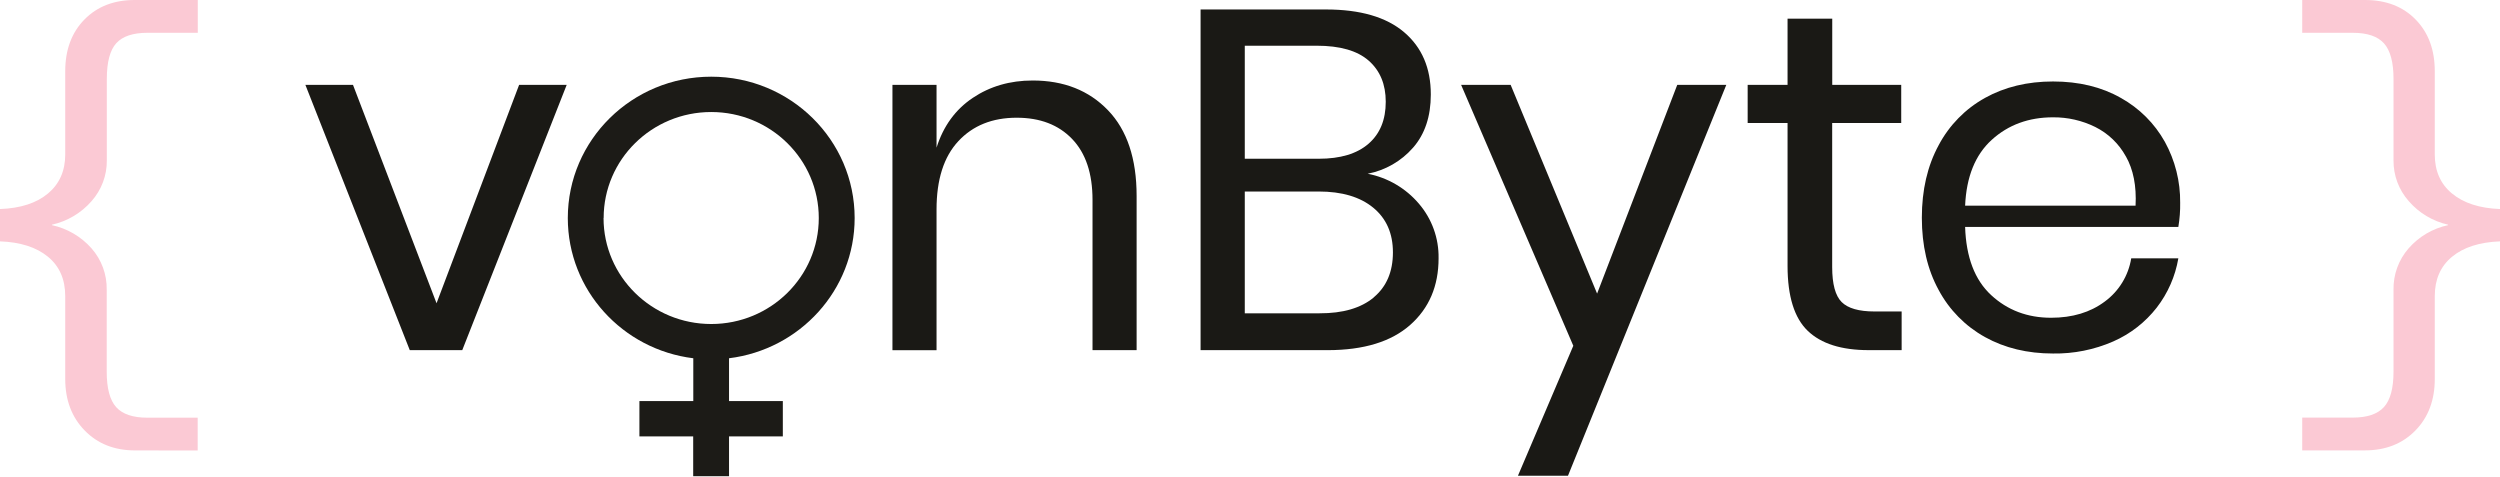
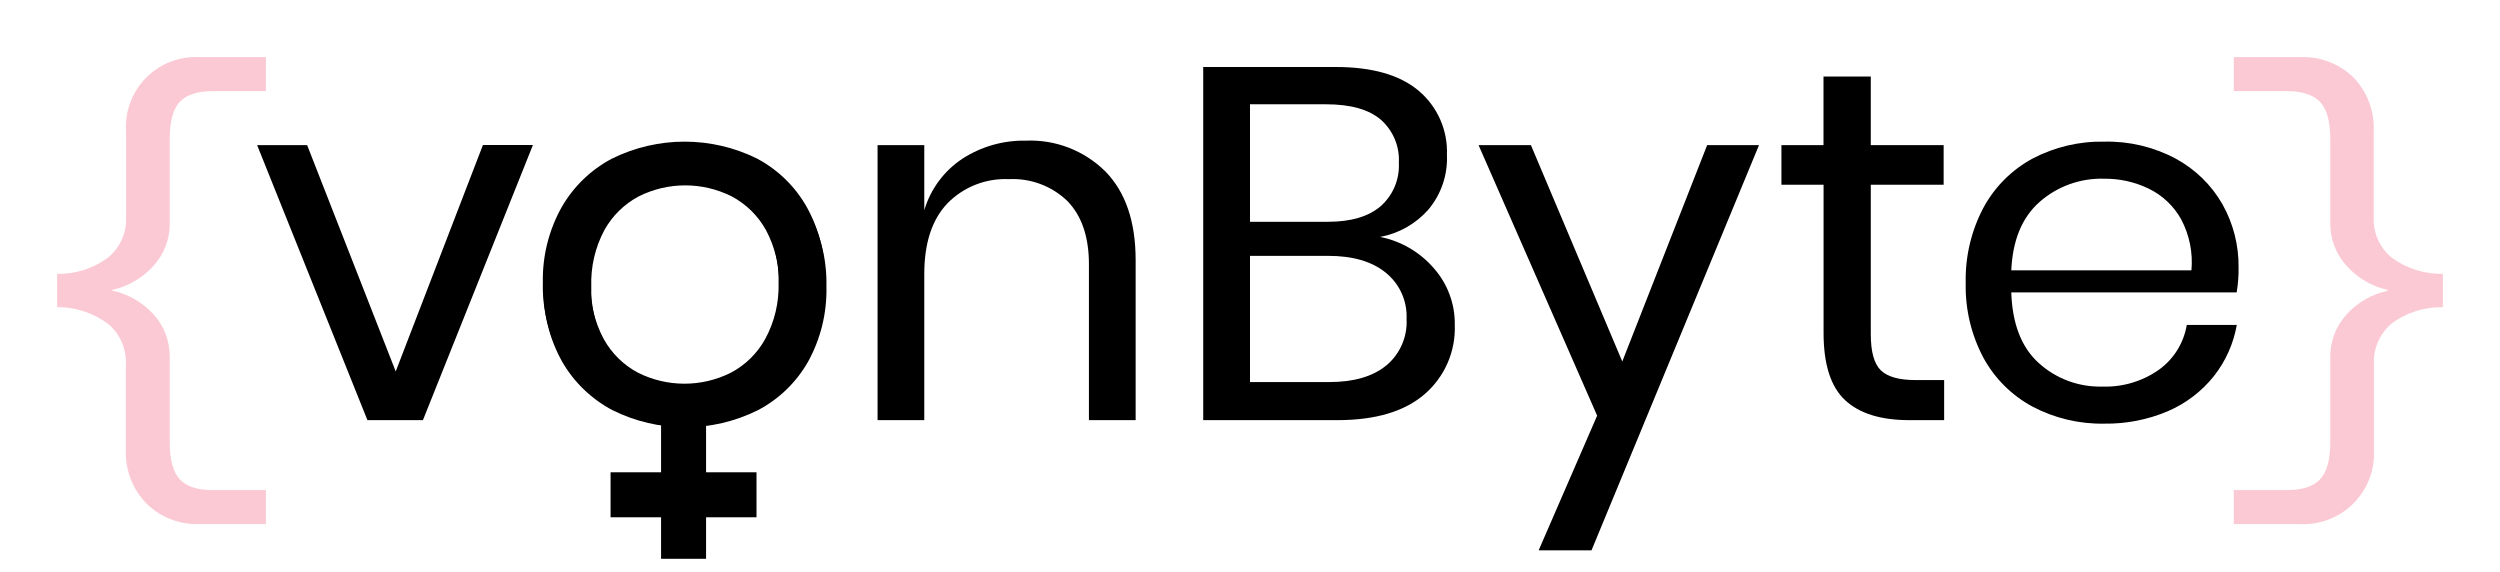
- <svg xmlns="http://www.w3.org/2000/svg" id="Ebene_1" data-name="Ebene 1" viewBox="0 0 1190.55 226.77">
-   <defs>
-     <style>.cls-1{fill:#fbc9d4;}.cls-2,.cls-3{fill:#1a1915;}.cls-3{opacity:0.99;}</style>
-   </defs>
-   <path class="cls-1" d="M64.26,214.49q-14.69,0-23.94-9.49t-9.26-24.55V141q0-12-8.25-18.76T0,114.94V99.55Q14.68,99,22.87,92.13t8.19-18.54V34q0-15.39,9.15-24.71T64.26,0H94.19V15.62h-24q-10.29,0-14.8,4.94t-4.52,17V76.4A28.8,28.8,0,0,1,43.6,95.79,35.11,35.11,0,0,1,24.73,107v.22a35.06,35.06,0,0,1,18.81,11A29,29,0,0,1,50.82,138v39q0,11.91,4.52,16.91t14.8,5h24v15.62Z" />
-   <path class="cls-2" d="M207.89,144.42l39.32-104h22.66L220.14,166.74h-25L145.43,40.41H168.1Z" />
-   <path class="cls-2" d="M527.63,52.49q13.65,14.15,13.65,40.84v73.41h-21V95.18q0-18.87-9.71-29T484.15,56.06q-17.36,0-27.76,11.16T446,99.78v67h-21V40.41h21V70.32q4.86-15.4,17.24-23.7t28.56-8.28Q514,38.34,527.63,52.49Z" />
-   <path class="cls-2" d="M675.71,97a38.9,38.9,0,0,1,9.37,26q0,19.79-13.53,31.75t-39.21,12h-60.6V4.51h59.68q24.51,0,37.24,10.82T681.38,45q0,15.66-8.44,25.31a38.27,38.27,0,0,1-21.63,12.43A42.71,42.71,0,0,1,675.71,97Zm-82.92-21.4H628q15.49,0,23.71-7.14t8.21-20q0-12.42-8.1-19.56T627,21.77H592.79Zm61.41,66q9.13-7.6,9.14-21.4,0-13.58-9.37-21.29t-26-7.71H592.79v58h35.62Q645.06,149.25,654.2,141.66Z" />
-   <path class="cls-2" d="M719.4,40.41l41.17,99.41,38.17-99.41H822.1L746.7,226.57H722.87l26.37-61.9L695.81,40.41Z" />
-   <path class="cls-2" d="M905.6,148.33v18.41H889.87q-19.43,0-29-9.2t-9.6-30.84V58.59h-19V40.41h19V8.88h21.28V40.41h32.85V58.59H872.52v68.57q0,12.19,4.51,16.68t15.62,4.49Z" />
-   <path class="cls-2" d="M1037.37,108.06H935.83q.69,21.63,12.37,32.45t28.57,10.81q15.26,0,25.56-7.71a31.81,31.81,0,0,0,12.6-20.59h22.44a52.9,52.9,0,0,1-10.29,23.47,53.49,53.49,0,0,1-20.71,16.11,68.93,68.93,0,0,1-28.68,5.75q-18.27,0-32.38-7.82a55.45,55.45,0,0,1-22.09-22.44q-8-14.61-8-34.4t8-34.52a55.3,55.3,0,0,1,22.09-22.55q14.1-7.82,32.38-7.82,18.51,0,32.27,7.82a54.12,54.12,0,0,1,21,20.94,58.79,58.79,0,0,1,7.28,29A62.59,62.59,0,0,1,1037.37,108.06Zm-25-33.59a33.81,33.81,0,0,0-14.57-14,44.55,44.55,0,0,0-20.13-4.6q-17.34,0-29.14,10.7T935.83,97.94H1017Q1017.72,83.9,1012.39,74.47Z" />
-   <path class="cls-1" d="M1096.36,214.49V198.87h24.05q10.29,0,14.86-5t4.57-16.91V138a29.15,29.15,0,0,1,7.23-19.78,34.59,34.59,0,0,1,18.75-11V107a34.92,34.92,0,0,1-18.75-11.24,28.83,28.83,0,0,1-7.23-19.33V37.53q0-11.8-4.52-16.86t-14.91-5.05h-24.05V0h29.93q15,0,24.11,9.33T1159.49,34V73.59q0,11.8,8.25,18.6t22.81,7.36v15.39q-14.68.57-22.87,7.36T1159.49,141v39.44q0,15.17-9.26,24.6t-23.94,9.44Z" />
-   <path class="cls-3" d="M407,103.83c0-37.17-30.58-67.31-68.3-67.31s-68.3,30.14-68.3,67.31c0,34.32,26.07,62.64,59.76,66.78V191H304.5v16.83h25.61v18.94h17.07V207.83H372.8V191H347.18V170.61C380.87,166.47,407,138.15,407,103.83Zm-119.53,0c0-27.88,22.94-50.48,51.23-50.48s51.22,22.6,51.22,50.48-22.93,50.47-51.22,50.47S287.42,131.7,287.42,103.83Z" />
+ <svg xmlns="http://www.w3.org/2000/svg" width="350" height="80" viewBox="0 0 350 80">
+   <g>
+     <path d="M27.93,73.37a10,10,0,0,1-7.44-2.89A10.2,10.2,0,0,1,17.62,63V51a6.91,6.91,0,0,0-2.57-5.72A11.79,11.79,0,0,0,8,43V38.34a11.58,11.58,0,0,0,7.1-2.26,6.91,6.91,0,0,0,2.55-5.65v-12A9.77,9.77,0,0,1,27.93,8h9.3v4.76H29.76c-2.13,0-3.66.51-4.6,1.51s-1.4,2.73-1.4,5.17V31.29a8.65,8.65,0,0,1-2.25,5.9,10.88,10.88,0,0,1-5.86,3.41v.07A10.9,10.9,0,0,1,21.49,44a8.72,8.72,0,0,1,2.27,6V61.93q0,3.63,1.4,5.16t4.6,1.52h7.47v4.76Z" fill="#fbc9d4" />
+     <path d="M55.4,52l12.21-31.7h7L59.21,58.82H51.44L36,20.32h7Z" />
+     <path d="M106,22.21a17.31,17.31,0,0,1,7,6.87,21,21,0,0,1,2.55,10.52A20.77,20.77,0,0,1,113,50.09a17.33,17.33,0,0,1-7,6.83,22.83,22.83,0,0,1-20.34,0,17.56,17.56,0,0,1-7.08-6.83A20.58,20.58,0,0,1,76,39.6a20.77,20.77,0,0,1,2.59-10.52,17.53,17.53,0,0,1,7.08-6.87,22.92,22.92,0,0,1,20.34,0ZM89.32,27a11.82,11.82,0,0,0-4.81,4.73,15.66,15.66,0,0,0-1.83,7.89,15.49,15.49,0,0,0,1.83,7.82,11.78,11.78,0,0,0,4.81,4.74,14.51,14.51,0,0,0,13,0,11.75,11.75,0,0,0,4.82-4.74A15.49,15.49,0,0,0,109,39.6a15.66,15.66,0,0,0-1.83-7.89A11.78,11.78,0,0,0,102.33,27a14.51,14.51,0,0,0-13,0Z" />
+     <path d="M154.75,24c2.82,2.88,4.24,7,4.24,12.45V58.82h-6.54V37q0-5.74-3-8.84a11,11,0,0,0-8.2-3.08,11.33,11.33,0,0,0-8.62,3.4q-3.24,3.41-3.23,9.92V58.82h-6.54V20.32h6.54v9.11a13.11,13.11,0,0,1,5.35-7.22,15.82,15.82,0,0,1,8.88-2.52A14.91,14.91,0,0,1,154.75,24Z" />
+     <path d="M200.75,37.57a11.69,11.69,0,0,1,2.92,7.92,12.19,12.19,0,0,1-4.21,9.68q-4.2,3.64-12.18,3.65H168.45V9.38H187q7.62,0,11.57,3.29a11.15,11.15,0,0,1,4,9,11.14,11.14,0,0,1-2.63,7.71,11.92,11.92,0,0,1-6.72,3.79A13.37,13.37,0,0,1,200.75,37.57ZM175,31.05h10.92q4.82,0,7.37-2.18a7.58,7.58,0,0,0,2.55-6.1,7.49,7.49,0,0,0-2.51-6q-2.52-2.17-7.69-2.17H175Zm19.08,20.12a7.93,7.93,0,0,0,2.84-6.52A7.86,7.86,0,0,0,194,38.17q-2.91-2.36-8.09-2.35H175V53.49h11.07Q191.24,53.49,194.07,51.17Z" />
+     <path d="M214.33,20.32l12.79,30.29L239,20.32h7.26L222.81,77.05h-7.4l8.19-18.86L207,20.32Z" />
+     <path d="M272.18,53.21v5.61H267.3q-6,0-9-2.81t-3-9.39V25.86H249.4V20.32h5.89V10.71h6.62v9.61h10.2v5.54h-10.2v20.9c0,2.47.46,4.17,1.4,5.08s2.55,1.37,4.85,1.37Z" />
+     <path d="M313.13,40.94H281.58q.21,6.59,3.84,9.88a12.72,12.72,0,0,0,8.88,3.3,13,13,0,0,0,7.94-2.35,9.69,9.69,0,0,0,3.91-6.28h7a16.05,16.05,0,0,1-3.2,7.16,16.67,16.67,0,0,1-6.43,4.91,21.94,21.94,0,0,1-8.92,1.75,20.72,20.72,0,0,1-10.06-2.39,17,17,0,0,1-6.86-6.83,21.27,21.27,0,0,1-2.48-10.49,21.47,21.47,0,0,1,2.48-10.52,17,17,0,0,1,6.86-6.87,20.72,20.72,0,0,1,10.06-2.38,20.25,20.25,0,0,1,10,2.38,16.67,16.67,0,0,1,6.54,6.38,17.62,17.62,0,0,1,2.26,8.84A18.82,18.82,0,0,1,313.13,40.94ZM305.36,30.7a10.36,10.36,0,0,0-4.52-4.28,14,14,0,0,0-6.26-1.4,13.09,13.09,0,0,0-9.05,3.26q-3.67,3.25-3.95,9.57H306.8A12.77,12.77,0,0,0,305.36,30.7Z" />
+     <path d="M312.73,73.37V68.61h7.48c2.13,0,3.66-.51,4.61-1.52s1.42-2.74,1.42-5.16V50.05a8.78,8.78,0,0,1,2.25-6,10.86,10.86,0,0,1,5.82-3.35V40.6a10.9,10.9,0,0,1-5.82-3.42,8.7,8.7,0,0,1-2.25-5.89V19.44q0-3.6-1.4-5.14c-.94-1-2.48-1.54-4.63-1.54h-7.48V8H322a10.07,10.07,0,0,1,7.49,2.85,10.17,10.17,0,0,1,2.83,7.53V30.43a6.89,6.89,0,0,0,2.56,5.67A11.7,11.7,0,0,0,342,38.34V43a11.76,11.76,0,0,0-7.11,2.24A7,7,0,0,0,332.35,51V63A9.87,9.87,0,0,1,322,73.37Z" fill="#fbc9d4" />
+   </g>
+   <path d="M106.1,22.72a17.33,17.33,0,0,1,7.05,6.87,21,21,0,0,1,2.55,10.52,20.77,20.77,0,0,1-2.55,10.49,17.36,17.36,0,0,1-7.05,6.83,22.83,22.83,0,0,1-20.34,0,17.62,17.62,0,0,1-7.08-6.83A20.57,20.57,0,0,1,76.1,40.11a20.77,20.77,0,0,1,2.58-10.52,17.59,17.59,0,0,1,7.08-6.87,22.92,22.92,0,0,1,20.34,0ZM89.43,27.49a11.84,11.84,0,0,0-4.82,4.73,15.66,15.66,0,0,0-1.83,7.89,15.49,15.49,0,0,0,1.83,7.82,11.72,11.72,0,0,0,4.82,4.73,14.43,14.43,0,0,0,13,0,11.7,11.7,0,0,0,4.81-4.73,15.49,15.49,0,0,0,1.83-7.82,15.66,15.66,0,0,0-1.83-7.89,11.82,11.82,0,0,0-4.81-4.73,14.51,14.51,0,0,0-13,0Z" />
+   <polygon points="105.91 66.12 98.85 66.12 98.85 57.81 92.55 57.81 92.55 66.12 85.48 66.12 85.48 72.42 92.55 72.42 92.55 78.23 98.85 78.23 98.85 72.42 105.91 72.42 105.91 66.12" />
</svg>
